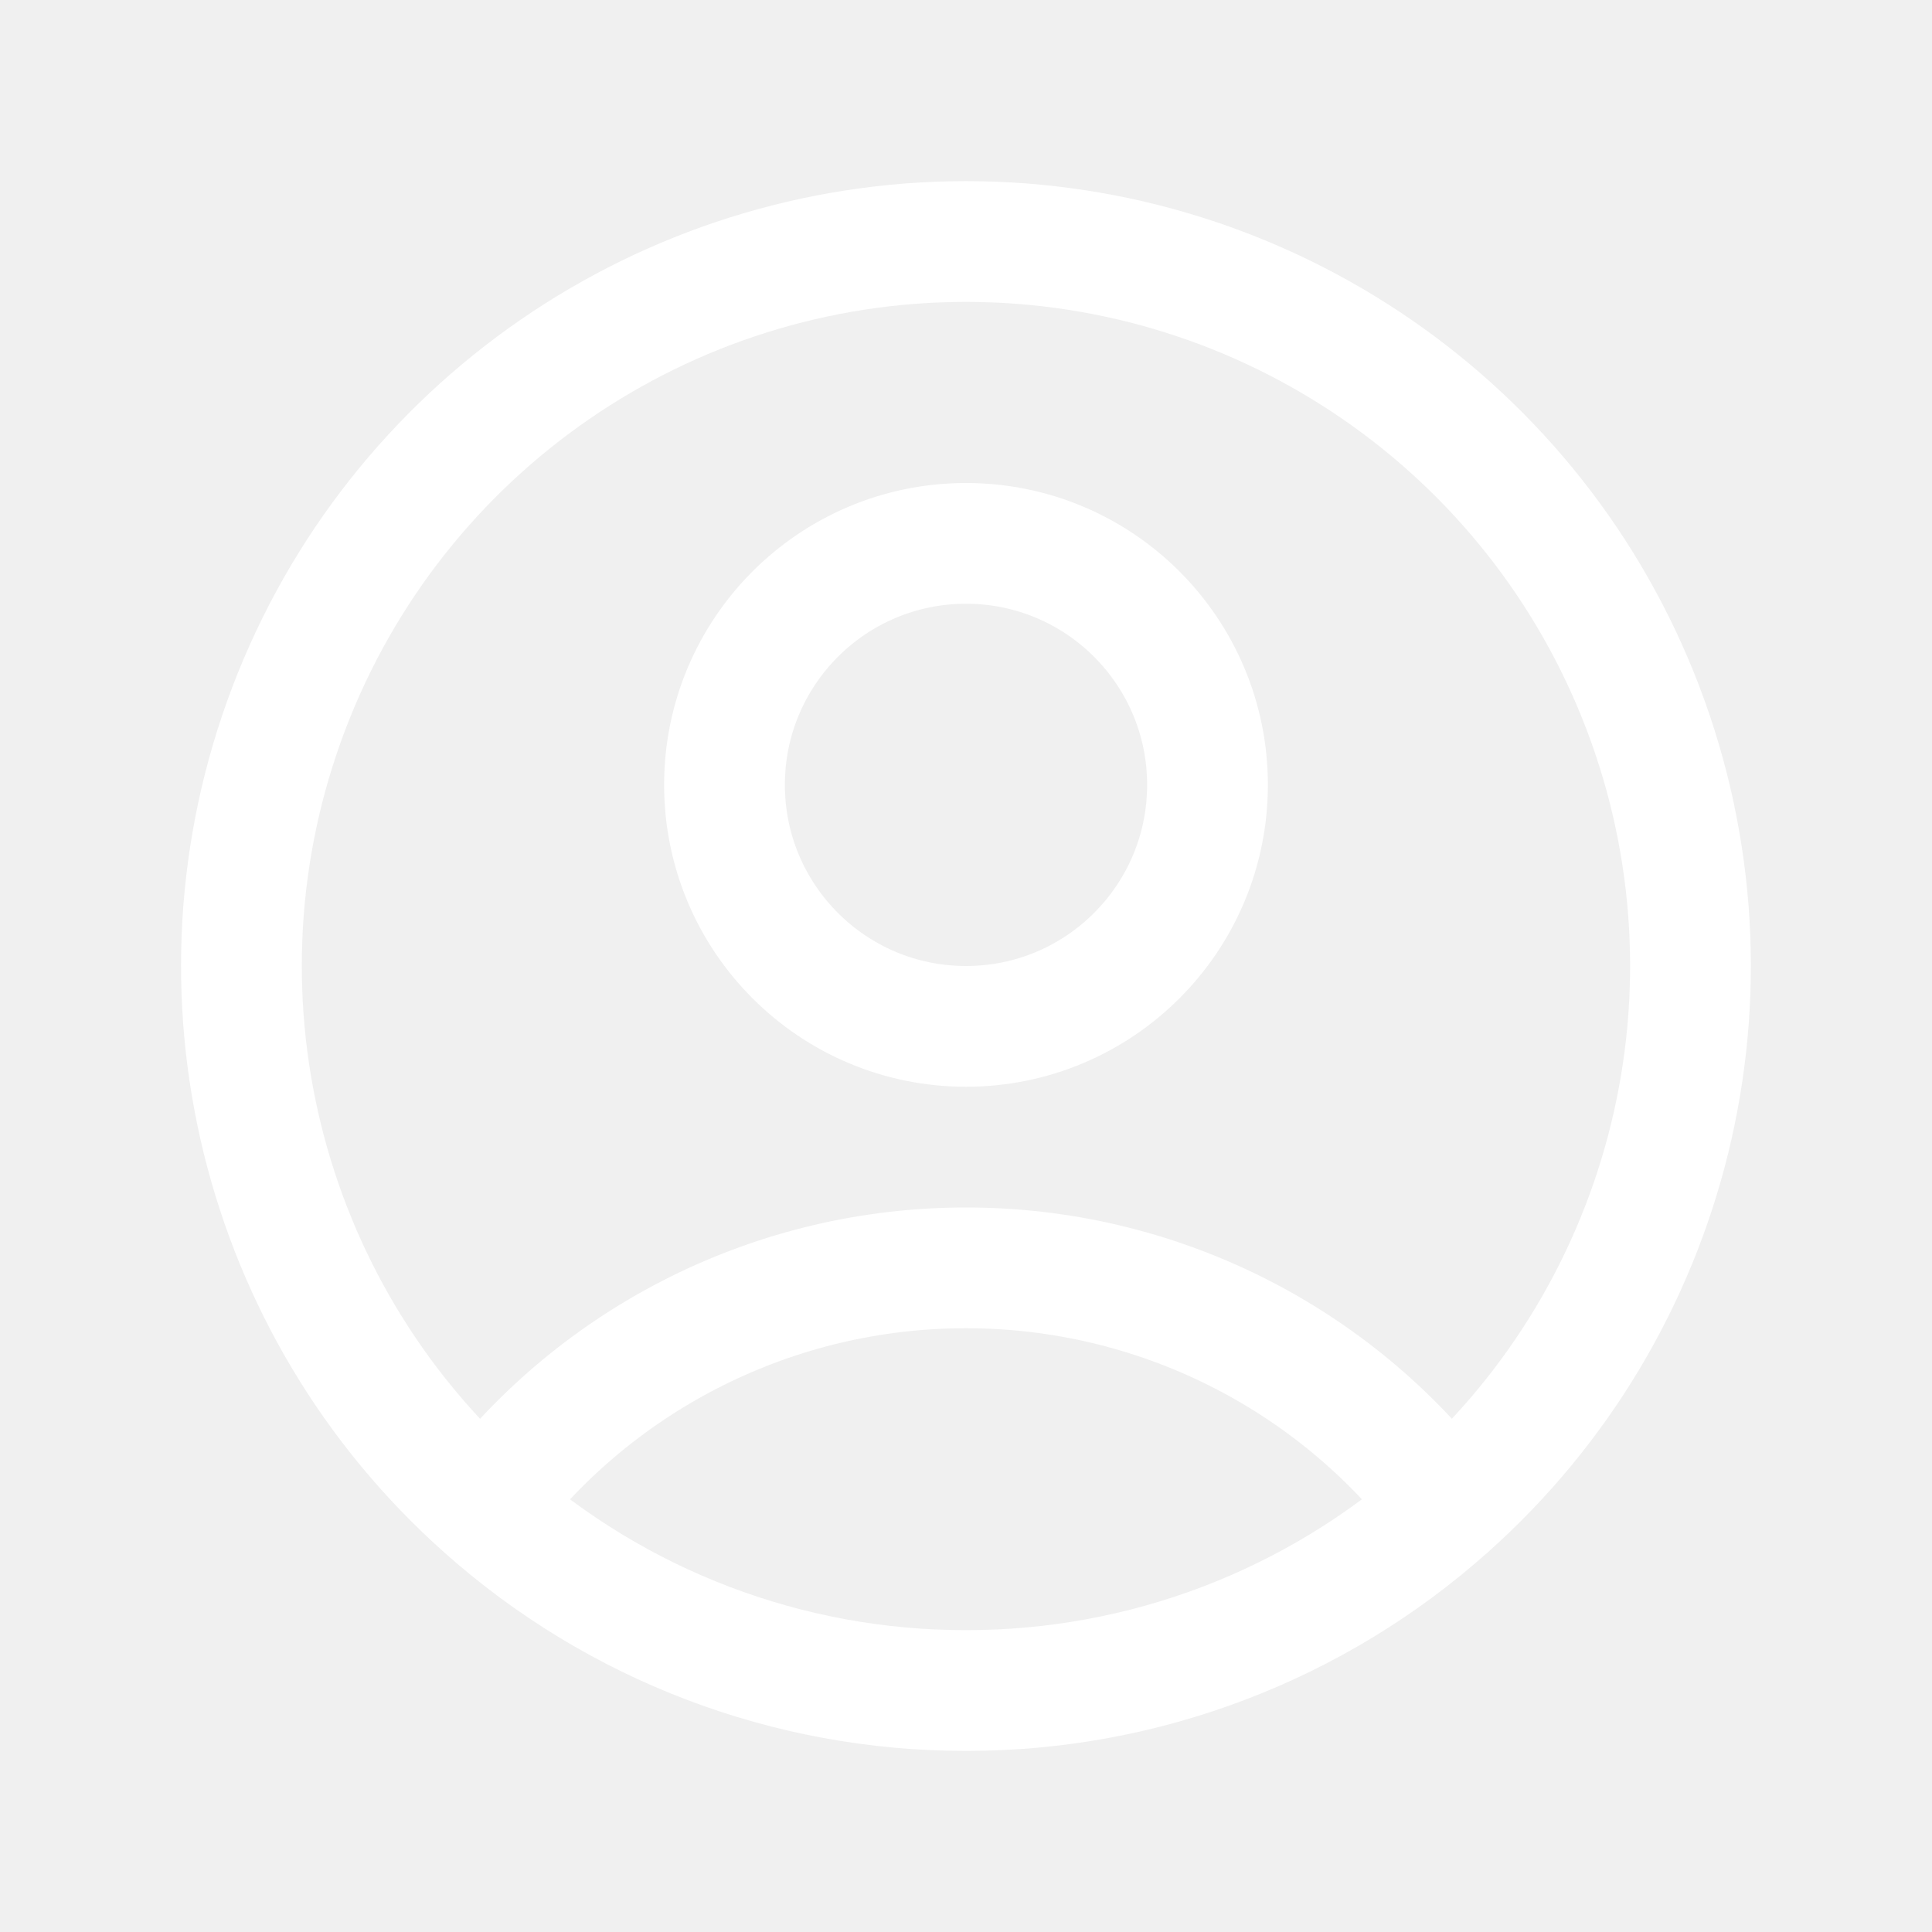
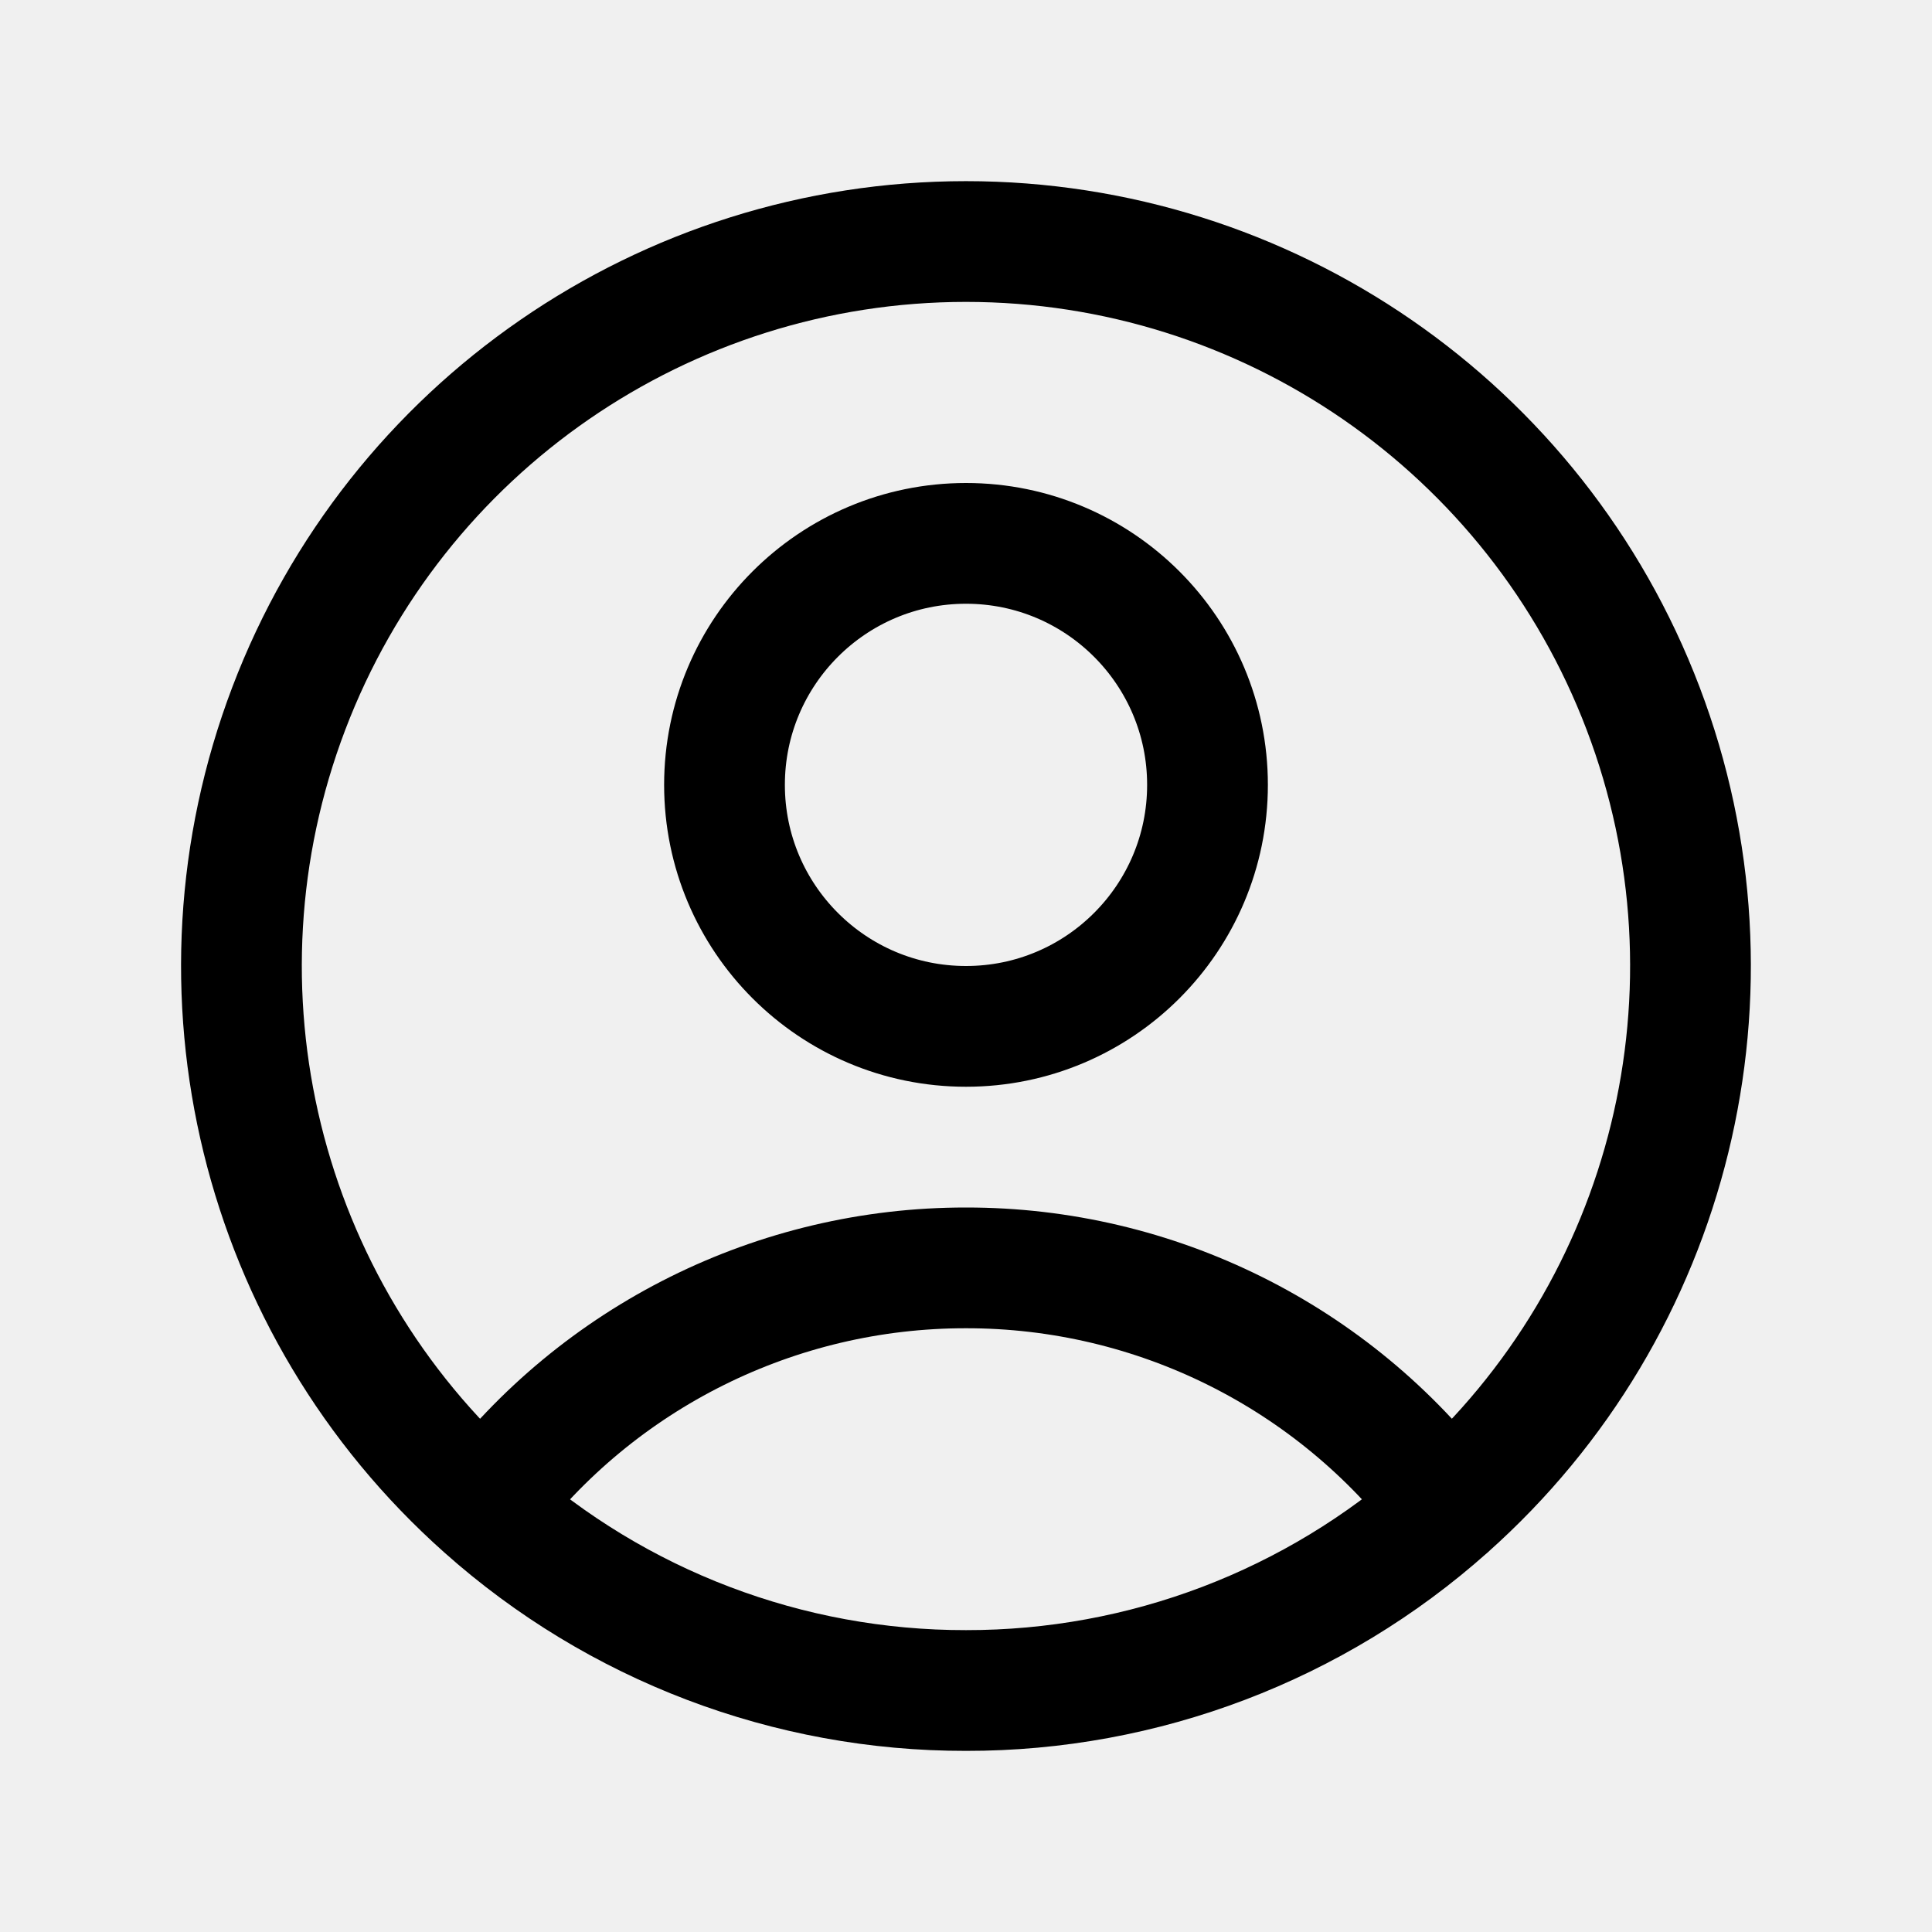
- <svg xmlns="http://www.w3.org/2000/svg" fill="none" viewBox="0 0 24 24" stroke-width="1.5" stroke="#FFF" class="w-6 h-6">
+ <svg xmlns="http://www.w3.org/2000/svg" fill="none" viewBox="0 0 24 24" stroke-width="1.5" stroke="#000" class="w-6 h-6">
  <path stroke-linecap="round" stroke-linejoin="round" d="M17.982 18.725A7.488 7.488 0 0012 15.75a7.488 7.488 0 00-5.982 2.975m11.963 0a9 9 0 10-11.963 0m11.963 0A8.966 8.966 0 0112 21a8.966 8.966 0 01-5.982-2.275M15 9.75a3 3 0 11-6 0 3 3 0 016 0z" />
</svg>
